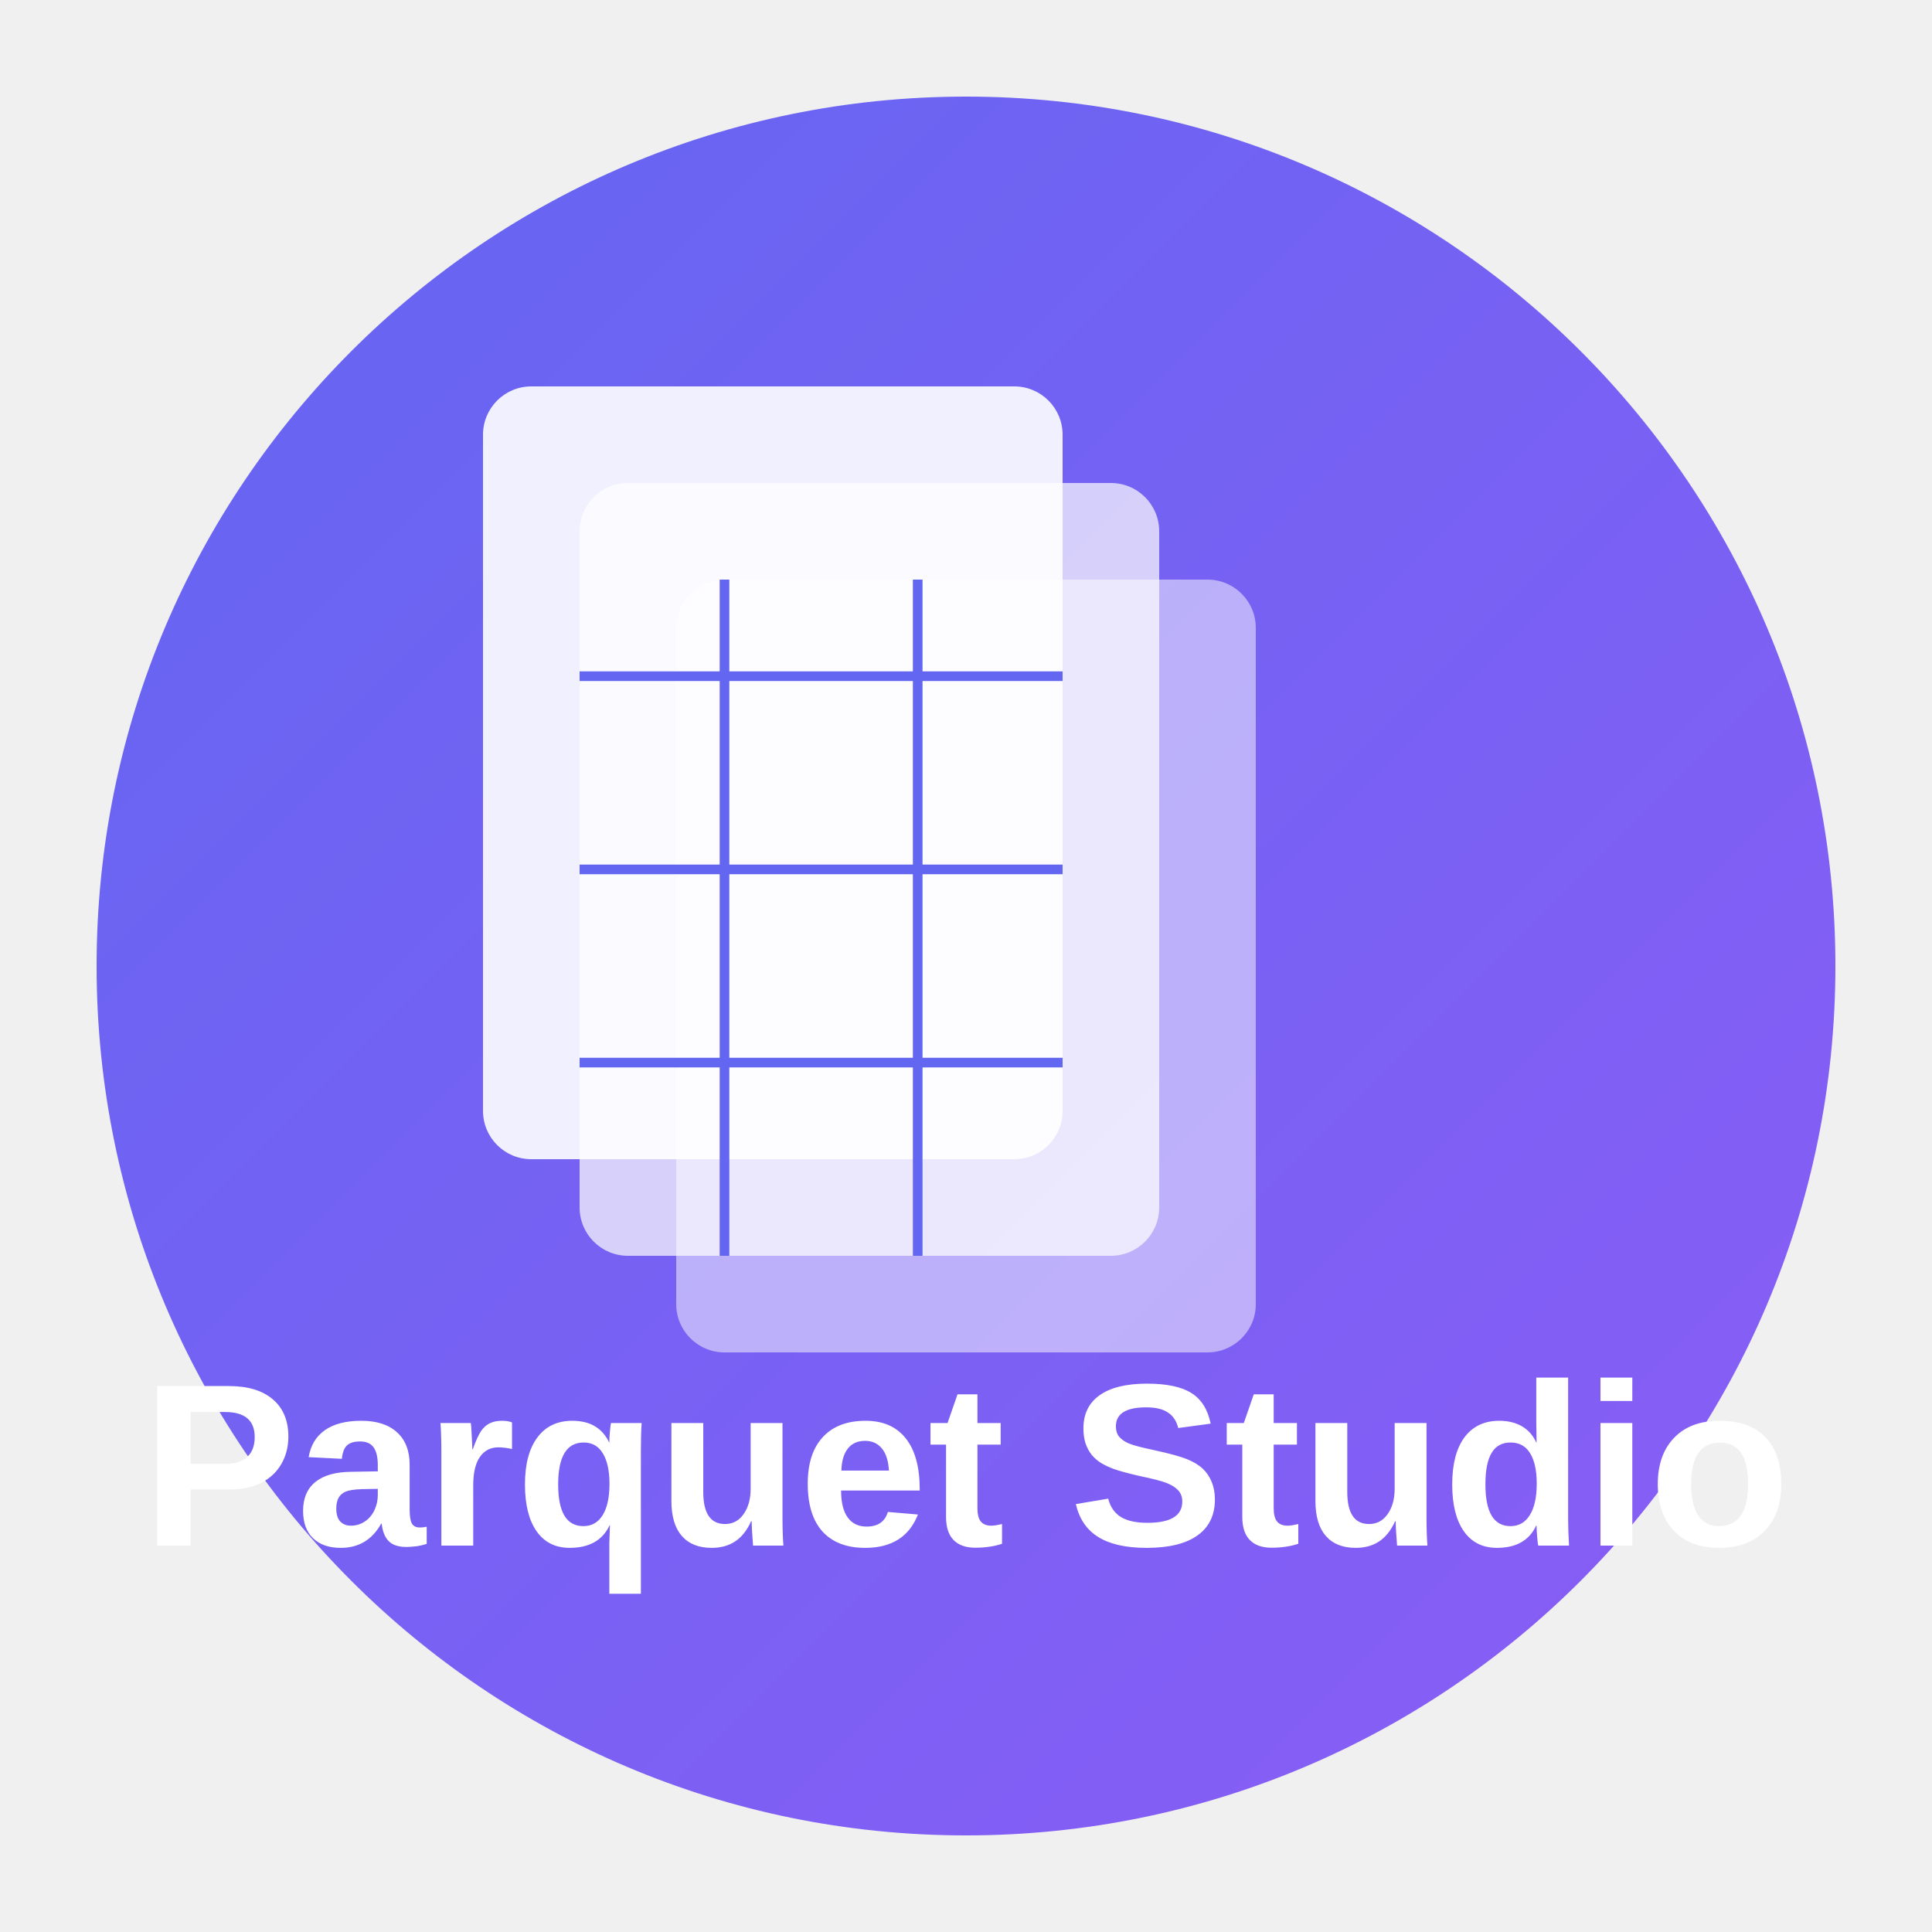
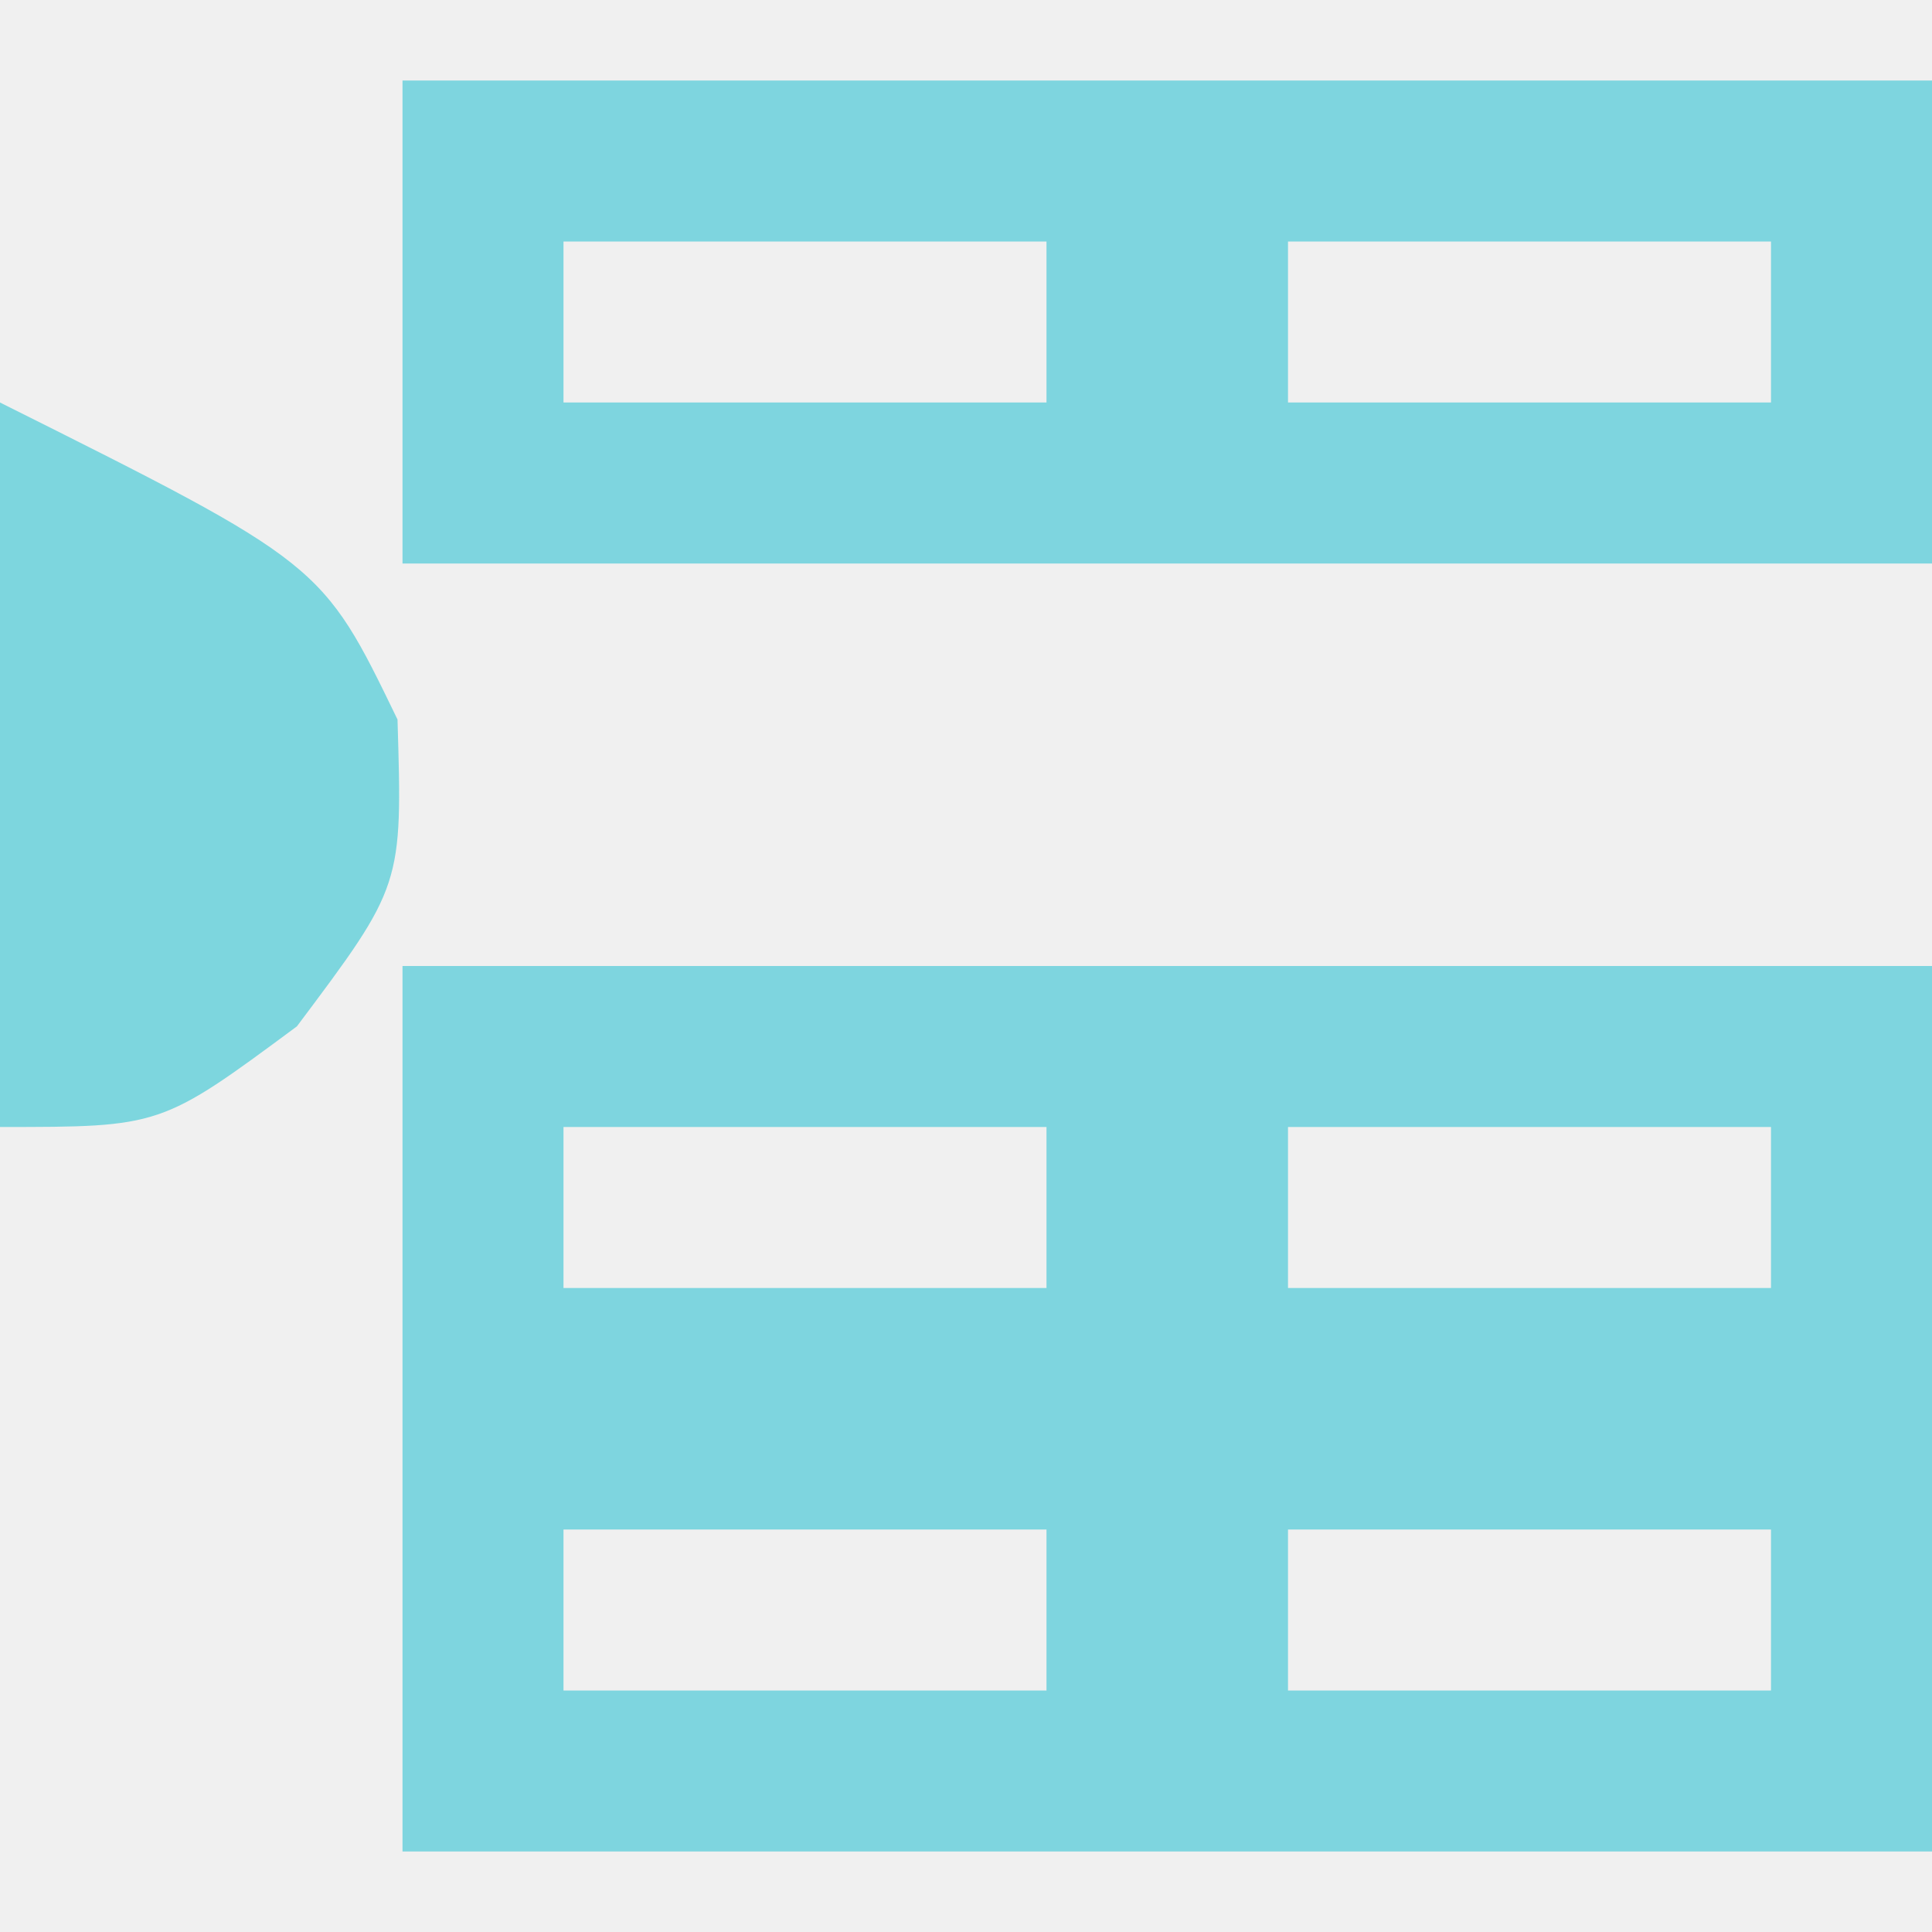
- <svg xmlns="http://www.w3.org/2000/svg" width="200" height="200" viewBox="0 0 200 200">
-   <defs>
-     <linearGradient id="grad1" x1="0%" y1="0%" x2="100%" y2="100%">
-       <stop offset="0%" style="stop-color:#6366f1;stop-opacity:1" />
-       <stop offset="100%" style="stop-color:#8b5cf6;stop-opacity:1" />
-     </linearGradient>
-   </defs>
-   <circle cx="100" cy="100" r="90" fill="url(#grad1)" />
-   <rect x="50" y="40" width="60" height="80" fill="white" opacity="0.9" rx="5" />
-   <rect x="60" y="50" width="60" height="80" fill="white" opacity="0.7" rx="5" />
-   <rect x="70" y="60" width="60" height="80" fill="white" opacity="0.5" rx="5" />
-   <line x1="60" y1="70" x2="110" y2="70" stroke="#6366f1" stroke-width="1" />
-   <line x1="60" y1="90" x2="110" y2="90" stroke="#6366f1" stroke-width="1" />
-   <line x1="60" y1="110" x2="110" y2="110" stroke="#6366f1" stroke-width="1" />
-   <line x1="75" y1="60" x2="75" y2="130" stroke="#6366f1" stroke-width="1" />
-   <line x1="95" y1="60" x2="95" y2="130" stroke="#6366f1" stroke-width="1" />
-   <text x="100" y="160" font-family="Arial, sans-serif" font-size="24" font-weight="bold" fill="white" text-anchor="middle">Parquet Studio</text>
+ <svg xmlns="http://www.w3.org/2000/svg" version="1.1" width="24" height="24">
+   <path d="M0 0 C6.27 0 12.54 0 19 0 C19 3.63 19 7.26 19 11 C12.73 11 6.46 11 0 11 C0 7.37 0 3.74 0 0 Z M2 2 C2 2.66 2 3.32 2 4 C3.98 4 5.96 4 8 4 C8 3.34 8 2.68 8 2 C6.02 2 4.04 2 2 2 Z M11 2 C11 2.66 11 3.32 11 4 C12.98 4 14.96 4 17 4 C17 3.34 17 2.68 17 2 C15.02 2 13.04 2 11 2 Z M2 7 C2 7.66 2 8.32 2 9 C3.98 9 5.96 9 8 9 C8 8.34 8 7.68 8 7 C6.02 7 4.04 7 2 7 Z M11 7 C11 7.66 11 8.32 11 9 C12.98 9 14.96 9 17 9 C17 8.34 17 7.68 17 7 C15.02 7 13.04 7 11 7 Z " fill="#7ED5DF" transform="translate(5,12)" />
+   <path d="M0 0 C6.27 0 12.54 0 19 0 C19 1.98 19 3.96 19 6 C12.73 6 6.46 6 0 6 C0 4.02 0 2.04 0 0 Z M2 2 C2 2.66 2 3.32 2 4 C3.98 4 5.96 4 8 4 C8 3.34 8 2.68 8 2 C6.02 2 4.04 2 2 2 Z M11 2 C11 2.66 11 3.32 11 4 C12.98 4 14.96 4 17 4 C17 3.34 17 2.68 17 2 C15.02 2 13.04 2 11 2 Z " fill="#7ED5DF" transform="translate(5,1)" />
+   <path d="M0 0 C4 2 4 2 4.938 3.938 C5 6 5 6 3.688 7.75 C2 9 2 9 0 9 C0 6.03 0 3.06 0 0 Z " fill="#7DD6DE" transform="translate(0,5)" />
</svg>
